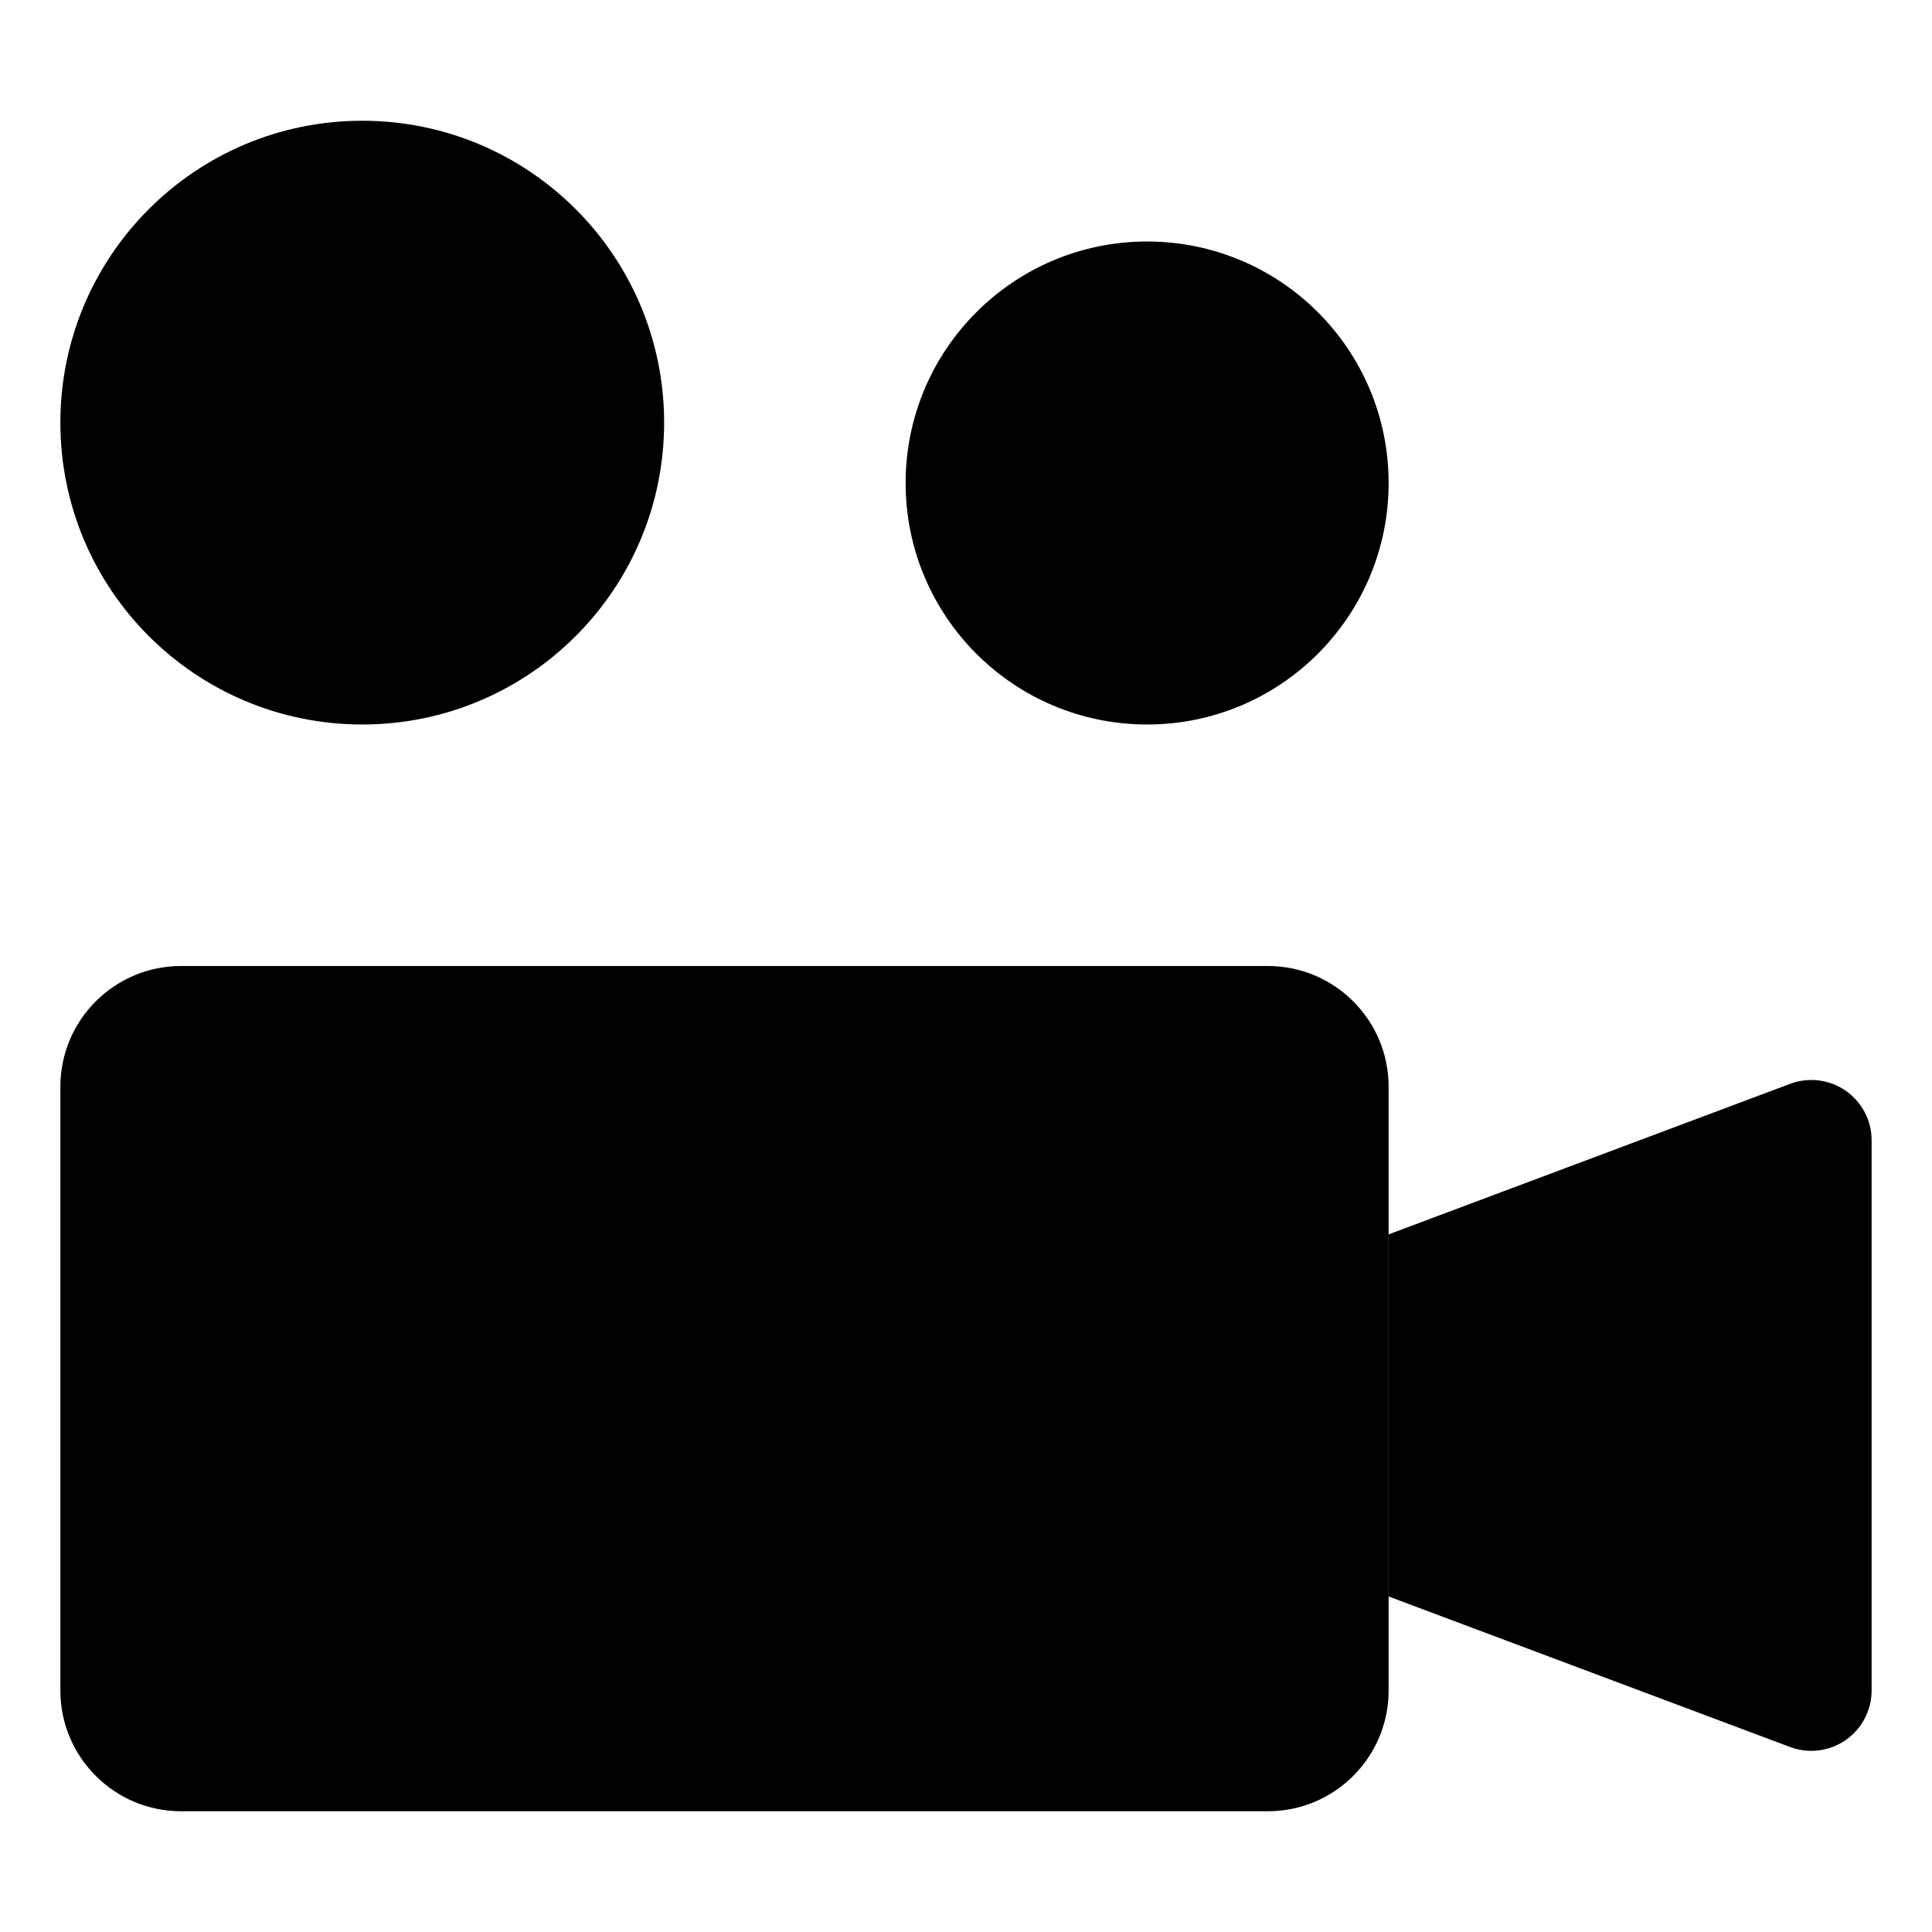
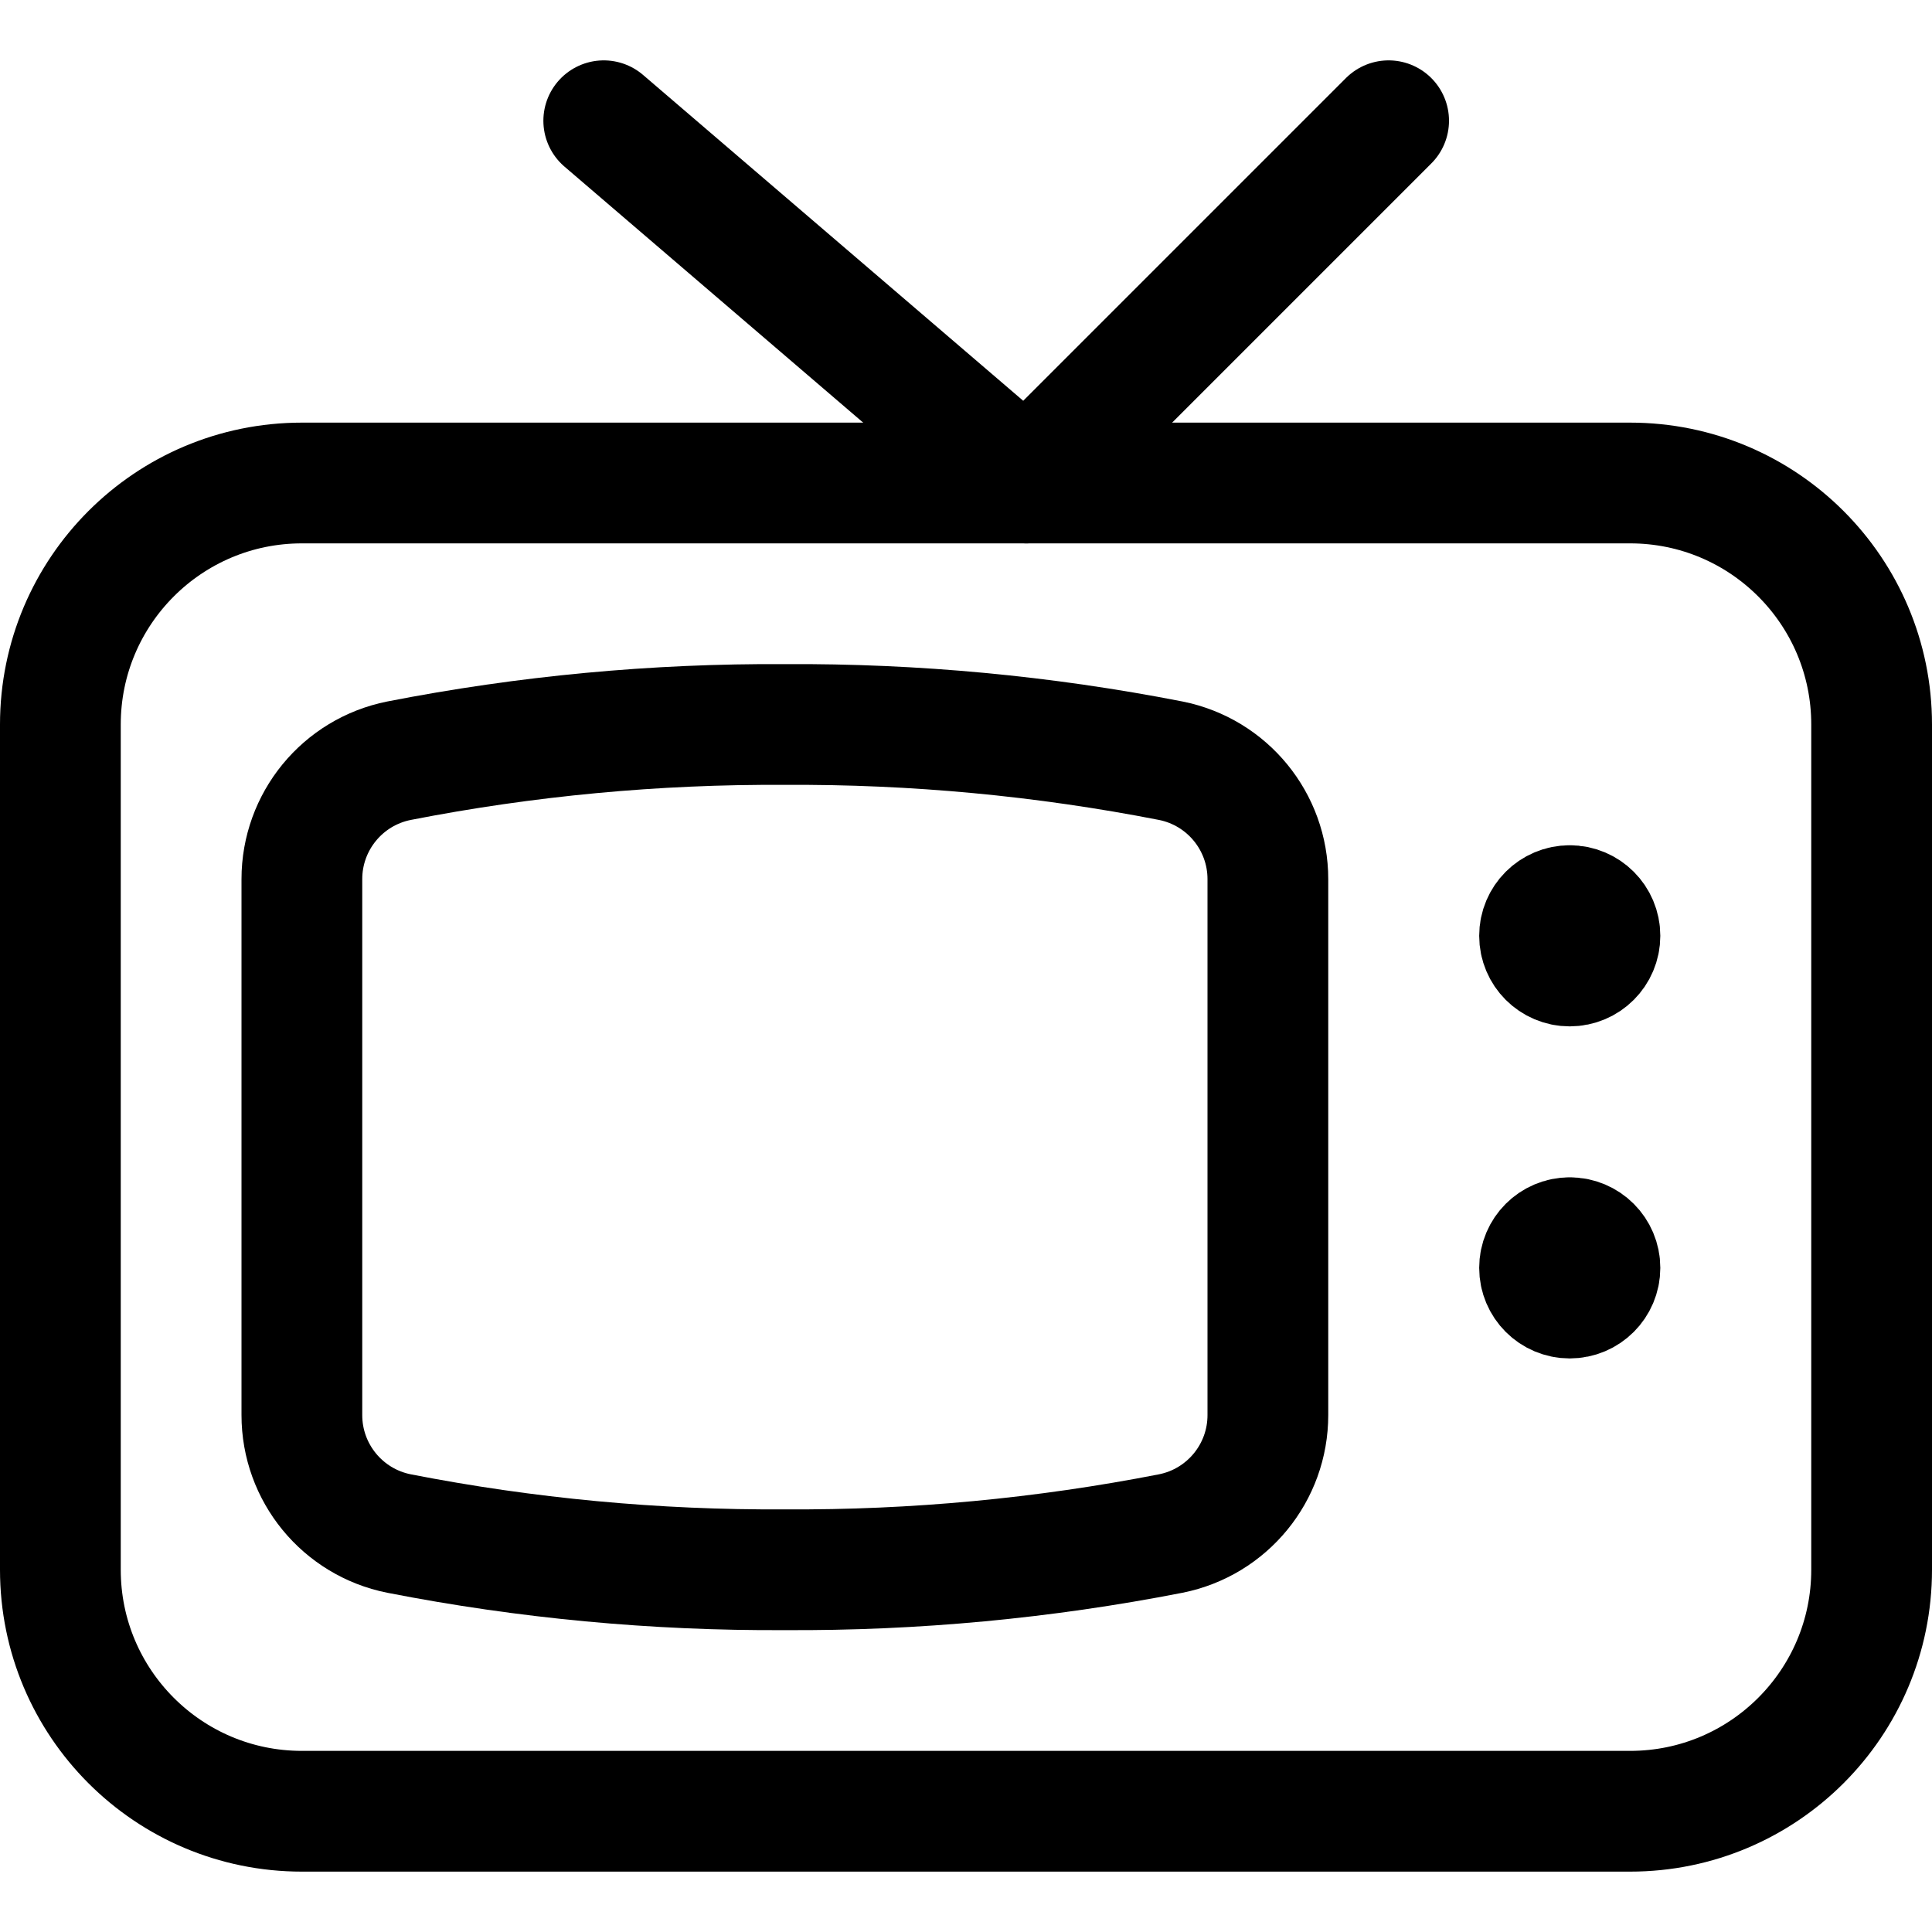
- <svg xmlns="http://www.w3.org/2000/svg" viewBox="0 0 24 24">
-   <rect class="a" x="0.75" y="12" width="16.5" height="10.5" rx="1.5" ry="1.5" />
-   <path class="a" d="M17.25,19.832l4.987,1.87A.75.75,0,0,0,23.25,21V14.164a.749.749,0,0,0-1.013-.7l-4.987,1.87Z" />
-   <line class="a" x1="4.5" y1="15" x2="12.75" y2="15" />
-   <circle class="a" cx="4.5" cy="5.25" r="3.75" />
-   <circle class="a" cx="14.25" cy="6" r="3" />
+ <svg xmlns="http://www.w3.org/2000/svg" viewBox="0 0 24 24" aria-label="vintageTV" class="console-icon tw-mx-auto" width="40%" height="40%">
+   <defs>
+     <style>.vintage-tv_svg__a{fill:none;stroke:currentColor;stroke-linecap:round;stroke-linejoin:round;stroke-width:1.5px}</style>
+   </defs>
+   <rect class="vintage-tv_svg__a" x="0.75" y="6" width="22.5" height="16.5" rx="3" ry="3" />
+   <path class="vintage-tv_svg__a" d="M3.75 17.578v-6.656A1.5 1.5 0 014.956 9.45 24.231 24.231 0 019.75 9a24.231 24.231 0 014.794.45 1.5 1.5 0 011.206 1.472v6.656a1.5 1.5 0 01-1.206 1.472 24.231 24.231 0 01-4.794.45 24.231 24.231 0 01-4.794-.45 1.5 1.5 0 01-1.206-1.472zM19.5 11.25a.375.375 0 10.375.375.375.375 0 00-.375-.375M19.5 15.375a.375.375 0 10.375.375.375.375 0 00-.375-.375M7.5 1.5L12.75 6l4.5-4.5" />
</svg>
